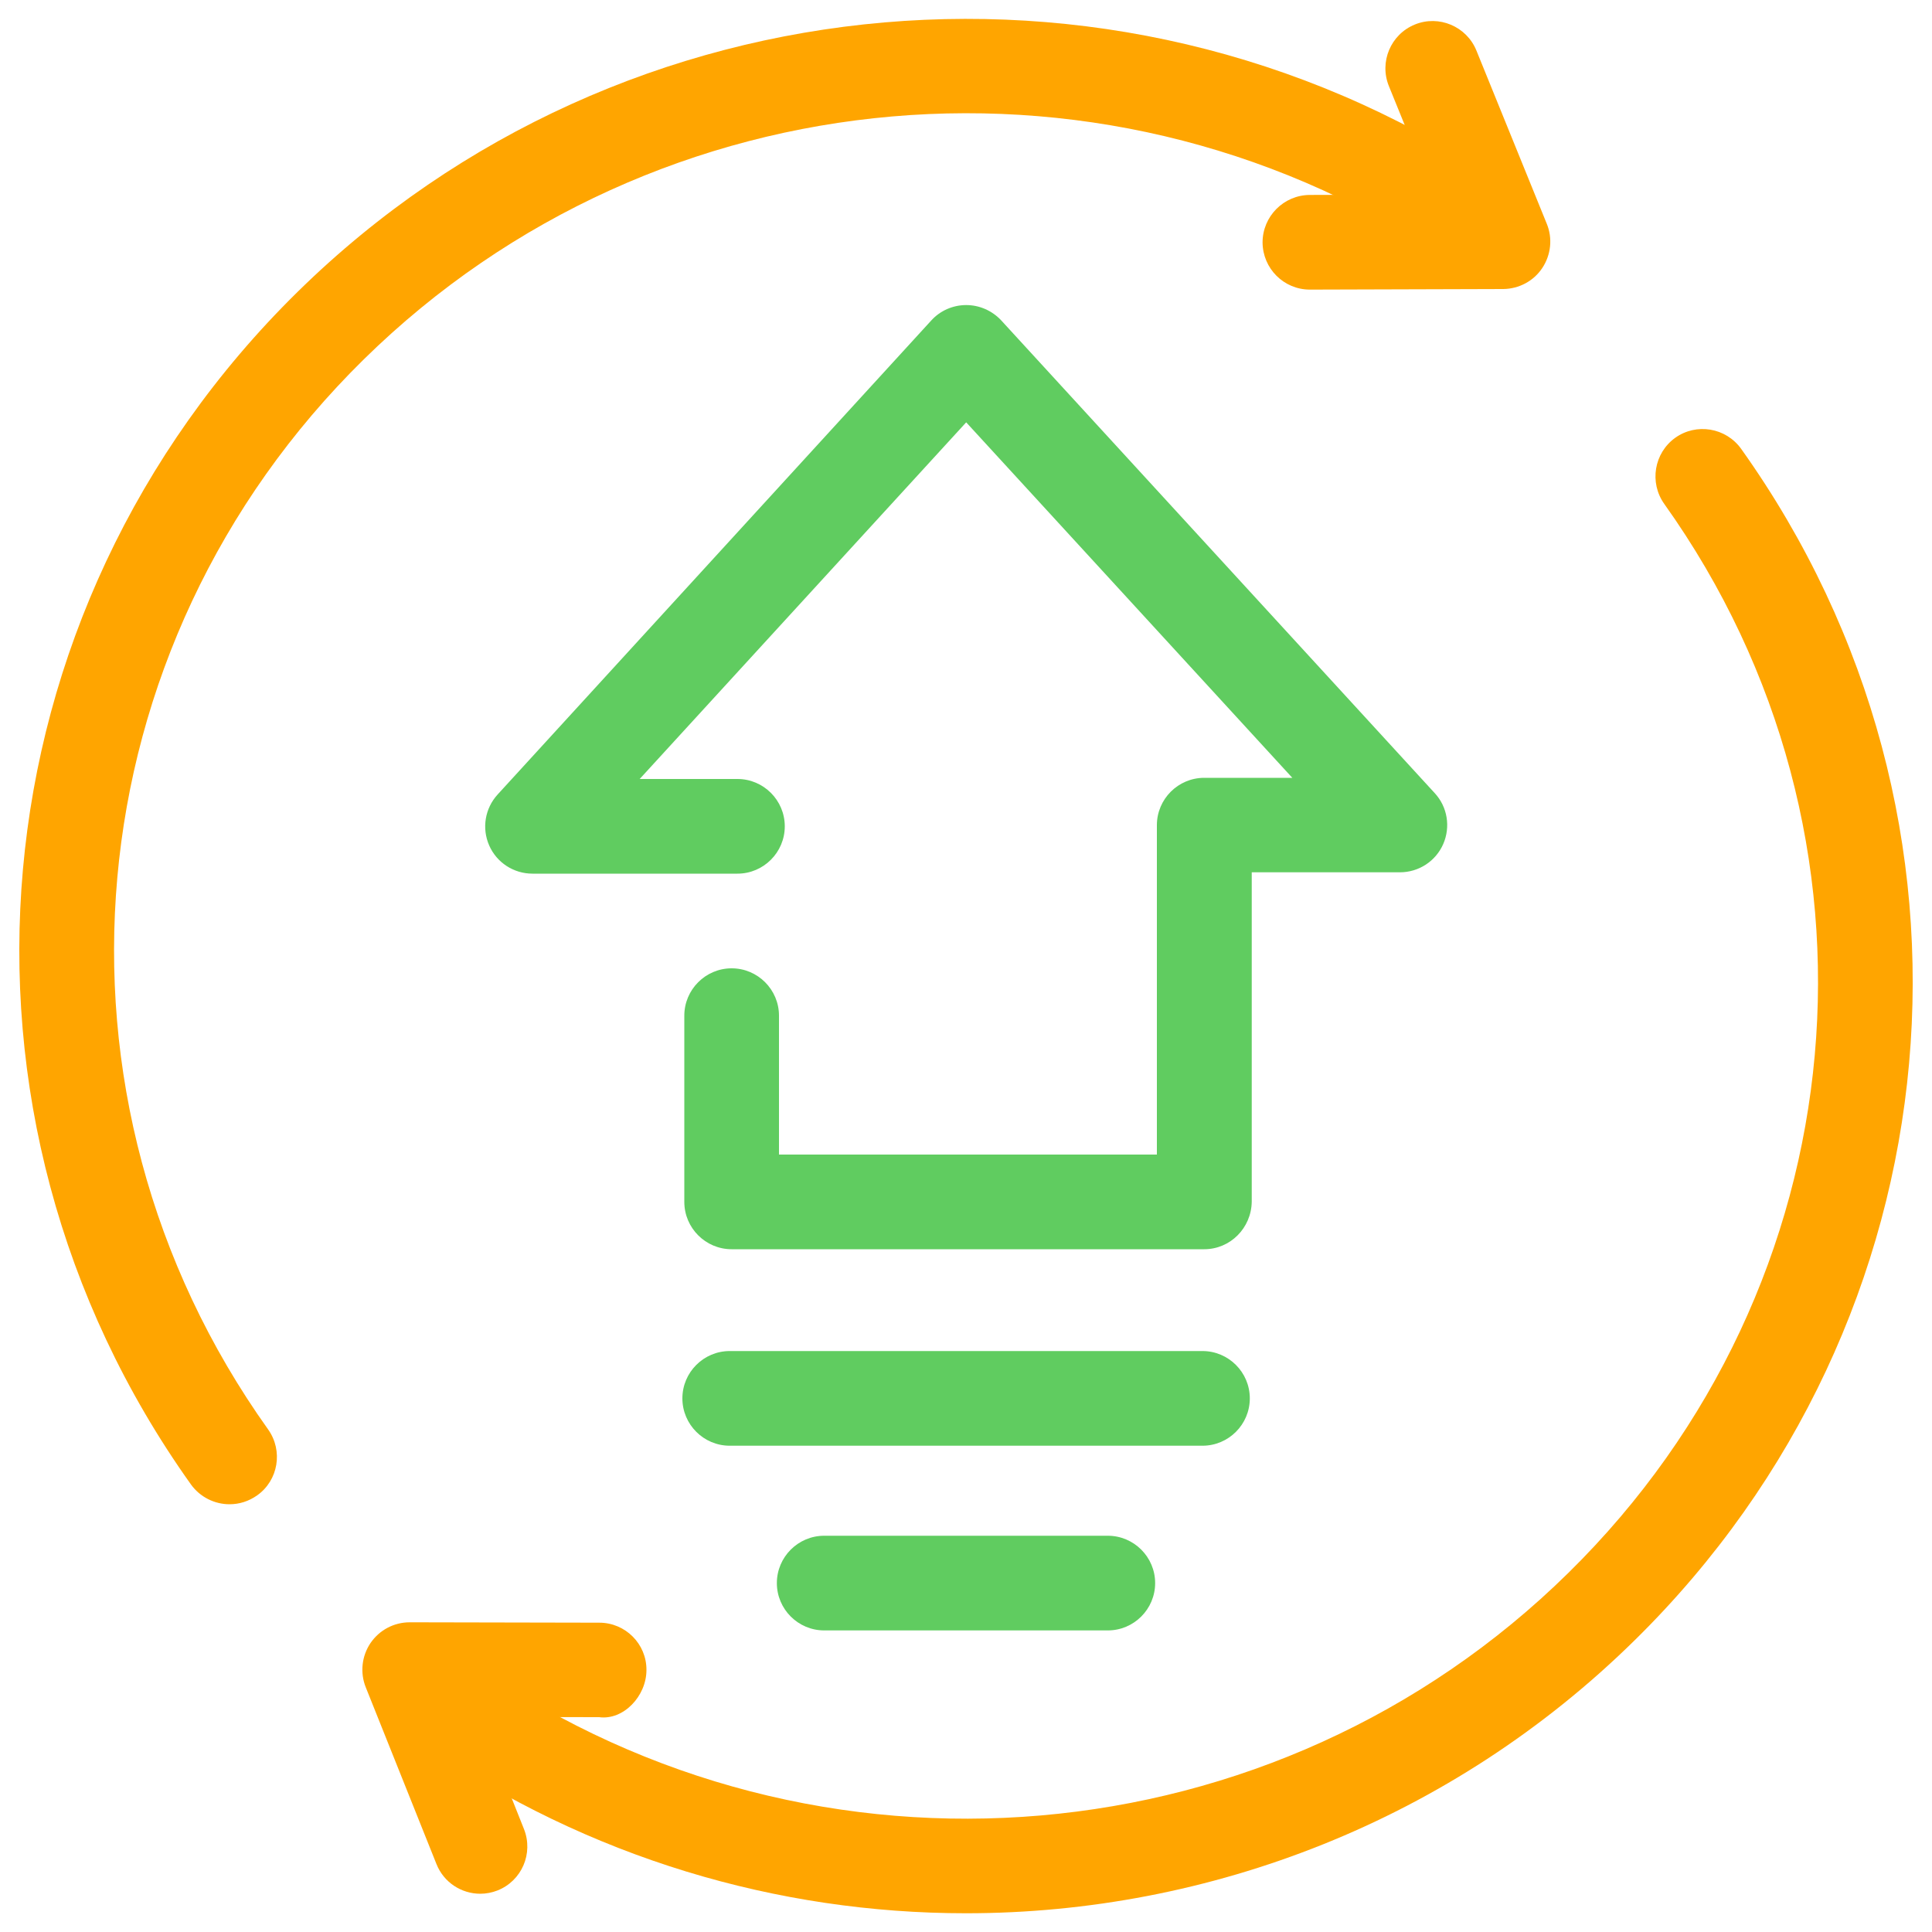
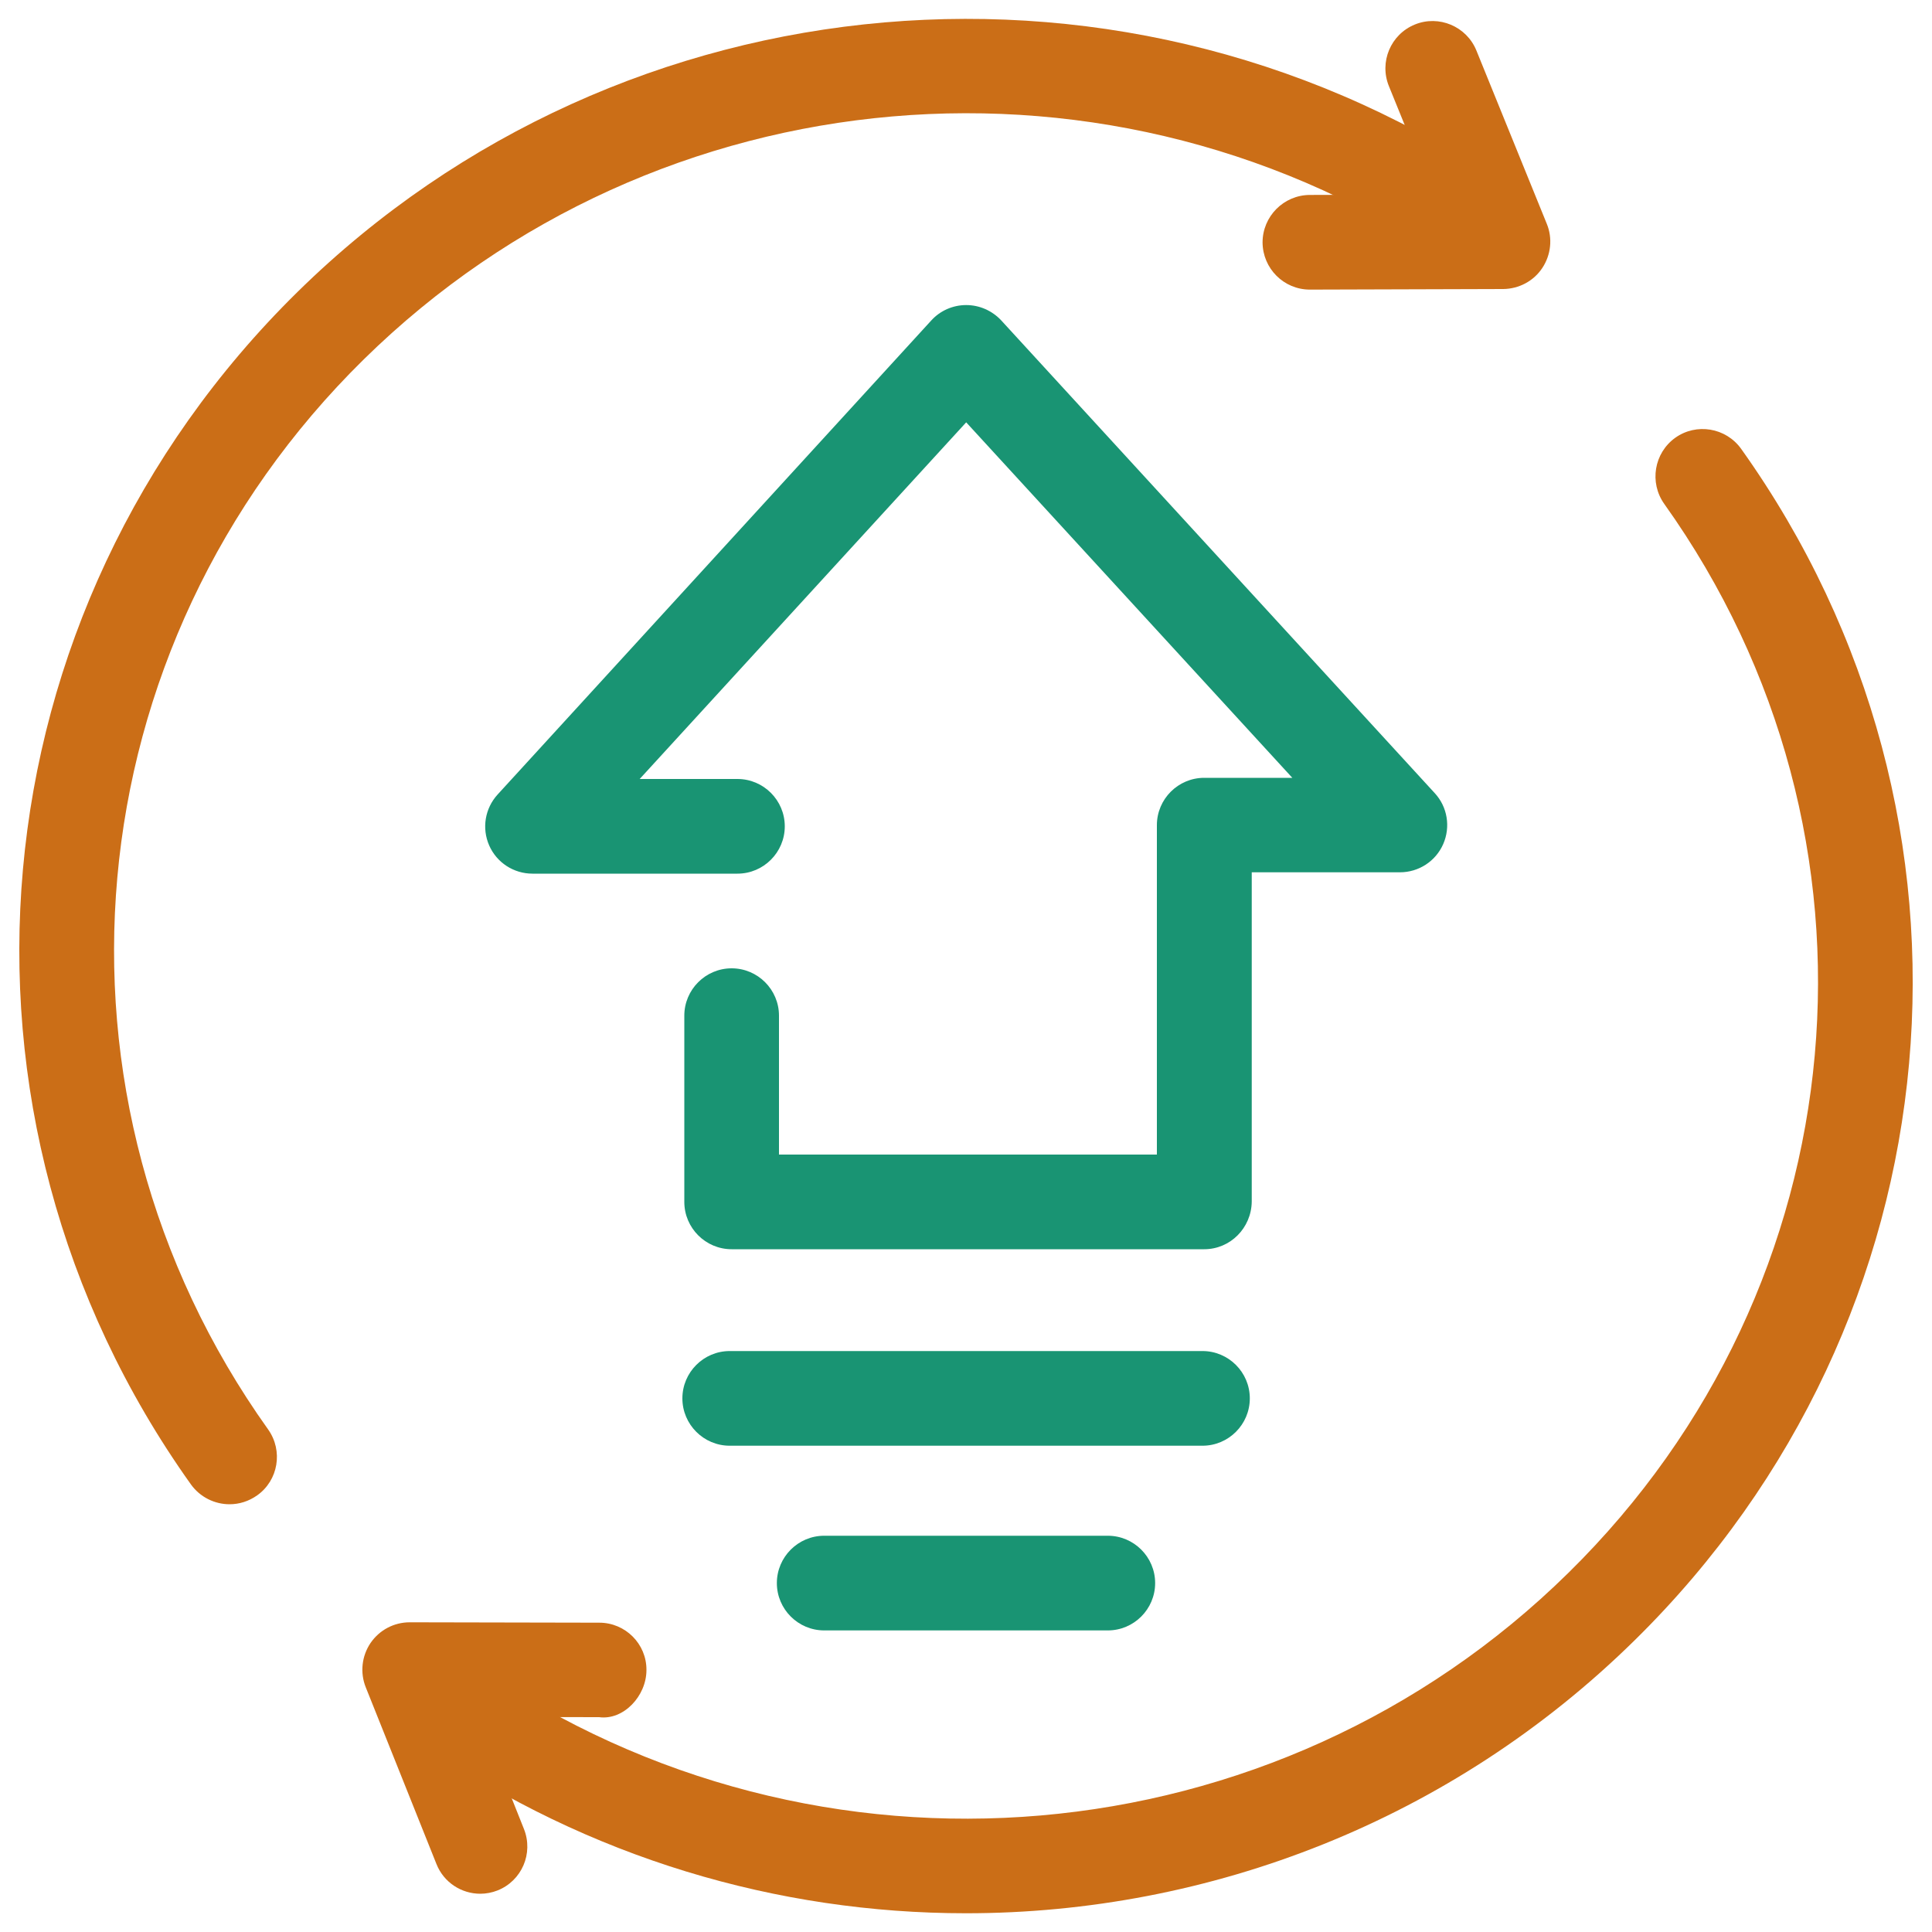
<svg xmlns="http://www.w3.org/2000/svg" version="1.1" x="0px" y="0px" viewBox="0 0 1000 1000" enable-background="new 0 0 1000 1000" xml:space="preserve">
  <g>
-     <path d="M500,990.3c-97.4,0-195.3-28.6-280.2-87c-11.1-7.7-13.9-22.9-6.3-34c7.7-11.2,22.9-13.9,34.1-6.3C423,983.6,660.3,963.2,811.8,814.1C963.1,665.4,984,432.7,861.4,260.8c-7.8-11-5.3-26.3,5.7-34.2c10.9-7.8,26.2-5.3,34.1,5.7C1037.9,424,1014.7,683.3,846.1,849C751.3,942.3,626.1,990.3,500,990.3z" style="&#10;    fill: orange;&#10;" />
-     <path d="M118.8,778.6c-7.6,0-15.2-3.6-20-10.3C-37.9,576.5-14.7,316.9,154,151.1C322.5-14.5,586.2-37.2,780.9,96.9c11.2,7.7,13.9,22.9,6.3,34c-7.7,11.2-23.2,13.8-34,6.3C577.5,16.2,340.1,36.8,188.3,186C36.9,334.8,16,567.8,138.8,739.9c7.8,11,5.3,26.3-5.7,34.1C128.7,777.1,123.8,778.6,118.8,778.6z" style="&#10;    fill: orange;&#10;" />
-     <path d="M678,149.9c-13.5,0-24.4-10.9-24.5-24.4c0-13.5,10.9-24.5,24.4-24.6l63.8-0.2l-22.8-56.1c-5.1-12.5,0.9-26.8,13.4-31.9c12.4-5.1,26.8,0.9,31.9,13.5l36.4,89.6c3.1,7.5,2.2,16.1-2.3,22.9c-4.5,6.8-12.1,10.8-20.2,10.9L678,149.9C678,149.9,678,149.9,678,149.9z" style="&#10;    fill: orange;&#10;" />
-     <path d="M248.6,980.2c-9.7,0-18.9-5.8-22.7-15.4l-36.6-91.5c-3-7.5-2.1-16.1,2.5-22.9c4.6-6.7,12.1-10.7,20.3-10.7c0,0,0,0,0,0l98.1,0.2c13.5,0,24.5,11,24.4,24.5c0,13.5-11.9,26.1-24.5,24.4l-62-0.1l23.1,58c5,12.6-1.1,26.8-13.7,31.8C254.7,979.6,251.6,980.2,248.6,980.2z" style="&#10;    fill: orange;&#10;" />
-     <path d="M623.3,646.6H378.7c-13.5,0-24.5-11-24.5-24.5v-96.4c0-13.5,11-24.5,24.5-24.5c13.5,0,24.5,11,24.5,24.5v71.9h195.6V427.1c0-13.5,11-24.5,24.5-24.5h45.6l-168.8-184l-169,184.6h50.6c13.5,0,24.5,11,24.5,24.5c0,13.5-11,24.5-24.5,24.5H275.6c-9.7,0-18.5-5.7-22.4-14.6c-3.9-8.9-2.2-19.2,4.4-26.4L482,165.9c4.6-5.1,11.2-8,18.1-8l0,0c6.9,0,13.4,2.9,18.1,7.9l224.4,244.7c6.6,7.1,8.3,17.5,4.4,26.4c-3.9,8.9-12.7,14.6-22.4,14.6h-76.7v170.5C647.7,635.6,636.8,646.6,623.3,646.6z" style="fill: #60cc60;" />
-     <path d="M622.4,748.3H377.7c-13.5,0-24.5-11-24.5-24.5c0-13.5,11-24.5,24.5-24.5h244.7c13.5,0,24.5,11,24.5,24.5C646.9,737.3,635.9,748.3,622.4,748.3z" style="&#10;    fill: #60cc60;&#10;" />
-     <path d="M573.4,843.9H426.6c-13.5,0-24.5-11-24.5-24.5c0-13.5,11-24.5,24.5-24.5h146.8c13.5,0,24.5,11,24.5,24.5C597.9,832.9,586.9,843.9,573.4,843.9z" style="&#10;    fill: #60cc60;&#10;" />
+     <path d="M500,990.3c-97.4,0-195.3-28.6-280.2-87c-11.1-7.7-13.9-22.9-6.3-34c7.7-11.2,22.9-13.9,34.1-6.3C423,983.6,660.3,963.2,811.8,814.1C963.1,665.4,984,432.7,861.4,260.8c-7.8-11-5.3-26.3,5.7-34.2c10.9-7.8,26.2-5.3,34.1,5.7C1037.9,424,1014.7,683.3,846.1,849C751.3,942.3,626.1,990.3,500,990.3z" style="&#10;fill: #CB6E17;&#10;" />
+     <path d="M118.8,778.6c-7.6,0-15.2-3.6-20-10.3C-37.9,576.5-14.7,316.9,154,151.1C322.5-14.5,586.2-37.2,780.9,96.9c11.2,7.7,13.9,22.9,6.3,34c-7.7,11.2-23.2,13.8-34,6.3C577.5,16.2,340.1,36.8,188.3,186C36.9,334.8,16,567.8,138.8,739.9c7.8,11,5.3,26.3-5.7,34.1C128.7,777.1,123.8,778.6,118.8,778.6z" style="&#10;fill: #CB6E17;&#10;" />
+     <path d="M678,149.9c-13.5,0-24.4-10.9-24.5-24.4c0-13.5,10.9-24.5,24.4-24.6l63.8-0.2l-22.8-56.1c-5.1-12.5,0.9-26.8,13.4-31.9c12.4-5.1,26.8,0.9,31.9,13.5l36.4,89.6c3.1,7.5,2.2,16.1-2.3,22.9c-4.5,6.8-12.1,10.8-20.2,10.9L678,149.9C678,149.9,678,149.9,678,149.9z" style="&#10;    fill: #CB6E17;&#10;" />
+     <path d="M248.6,980.2c-9.7,0-18.9-5.8-22.7-15.4l-36.6-91.5c-3-7.5-2.1-16.1,2.5-22.9c4.6-6.7,12.1-10.7,20.3-10.7c0,0,0,0,0,0l98.1,0.2c13.5,0,24.5,11,24.4,24.5c0,13.5-11.9,26.1-24.5,24.4l-62-0.1l23.1,58c5,12.6-1.1,26.8-13.7,31.8C254.7,979.6,251.6,980.2,248.6,980.2z" style="&#10;    fill: #CB6E17;&#10;" />
+     <path d="M623.3,646.6H378.7c-13.5,0-24.5-11-24.5-24.5v-96.4c0-13.5,11-24.5,24.5-24.5c13.5,0,24.5,11,24.5,24.5v71.9h195.6V427.1c0-13.5,11-24.5,24.5-24.5h45.6l-168.8-184l-169,184.6h50.6c13.5,0,24.5,11,24.5,24.5c0,13.5-11,24.5-24.5,24.5H275.6c-9.7,0-18.5-5.7-22.4-14.6c-3.9-8.9-2.2-19.2,4.4-26.4L482,165.9c4.6-5.1,11.2-8,18.1-8l0,0c6.9,0,13.4,2.9,18.1,7.9l224.4,244.7c6.6,7.1,8.3,17.5,4.4,26.4c-3.9,8.9-12.7,14.6-22.4,14.6h-76.7v170.5C647.7,635.6,636.8,646.6,623.3,646.6z" style="fill: #199473;" />
+     <path d="M622.4,748.3H377.7c-13.5,0-24.5-11-24.5-24.5c0-13.5,11-24.5,24.5-24.5h244.7c13.5,0,24.5,11,24.5,24.5C646.9,737.3,635.9,748.3,622.4,748.3z" style="&#10;    fill: #199473;&#10;" />
+     <path d="M573.4,843.9H426.6c-13.5,0-24.5-11-24.5-24.5c0-13.5,11-24.5,24.5-24.5h146.8c13.5,0,24.5,11,24.5,24.5C597.9,832.9,586.9,843.9,573.4,843.9z" style="&#10;    fill: #199473;&#10;" />
  </g>
</svg>
